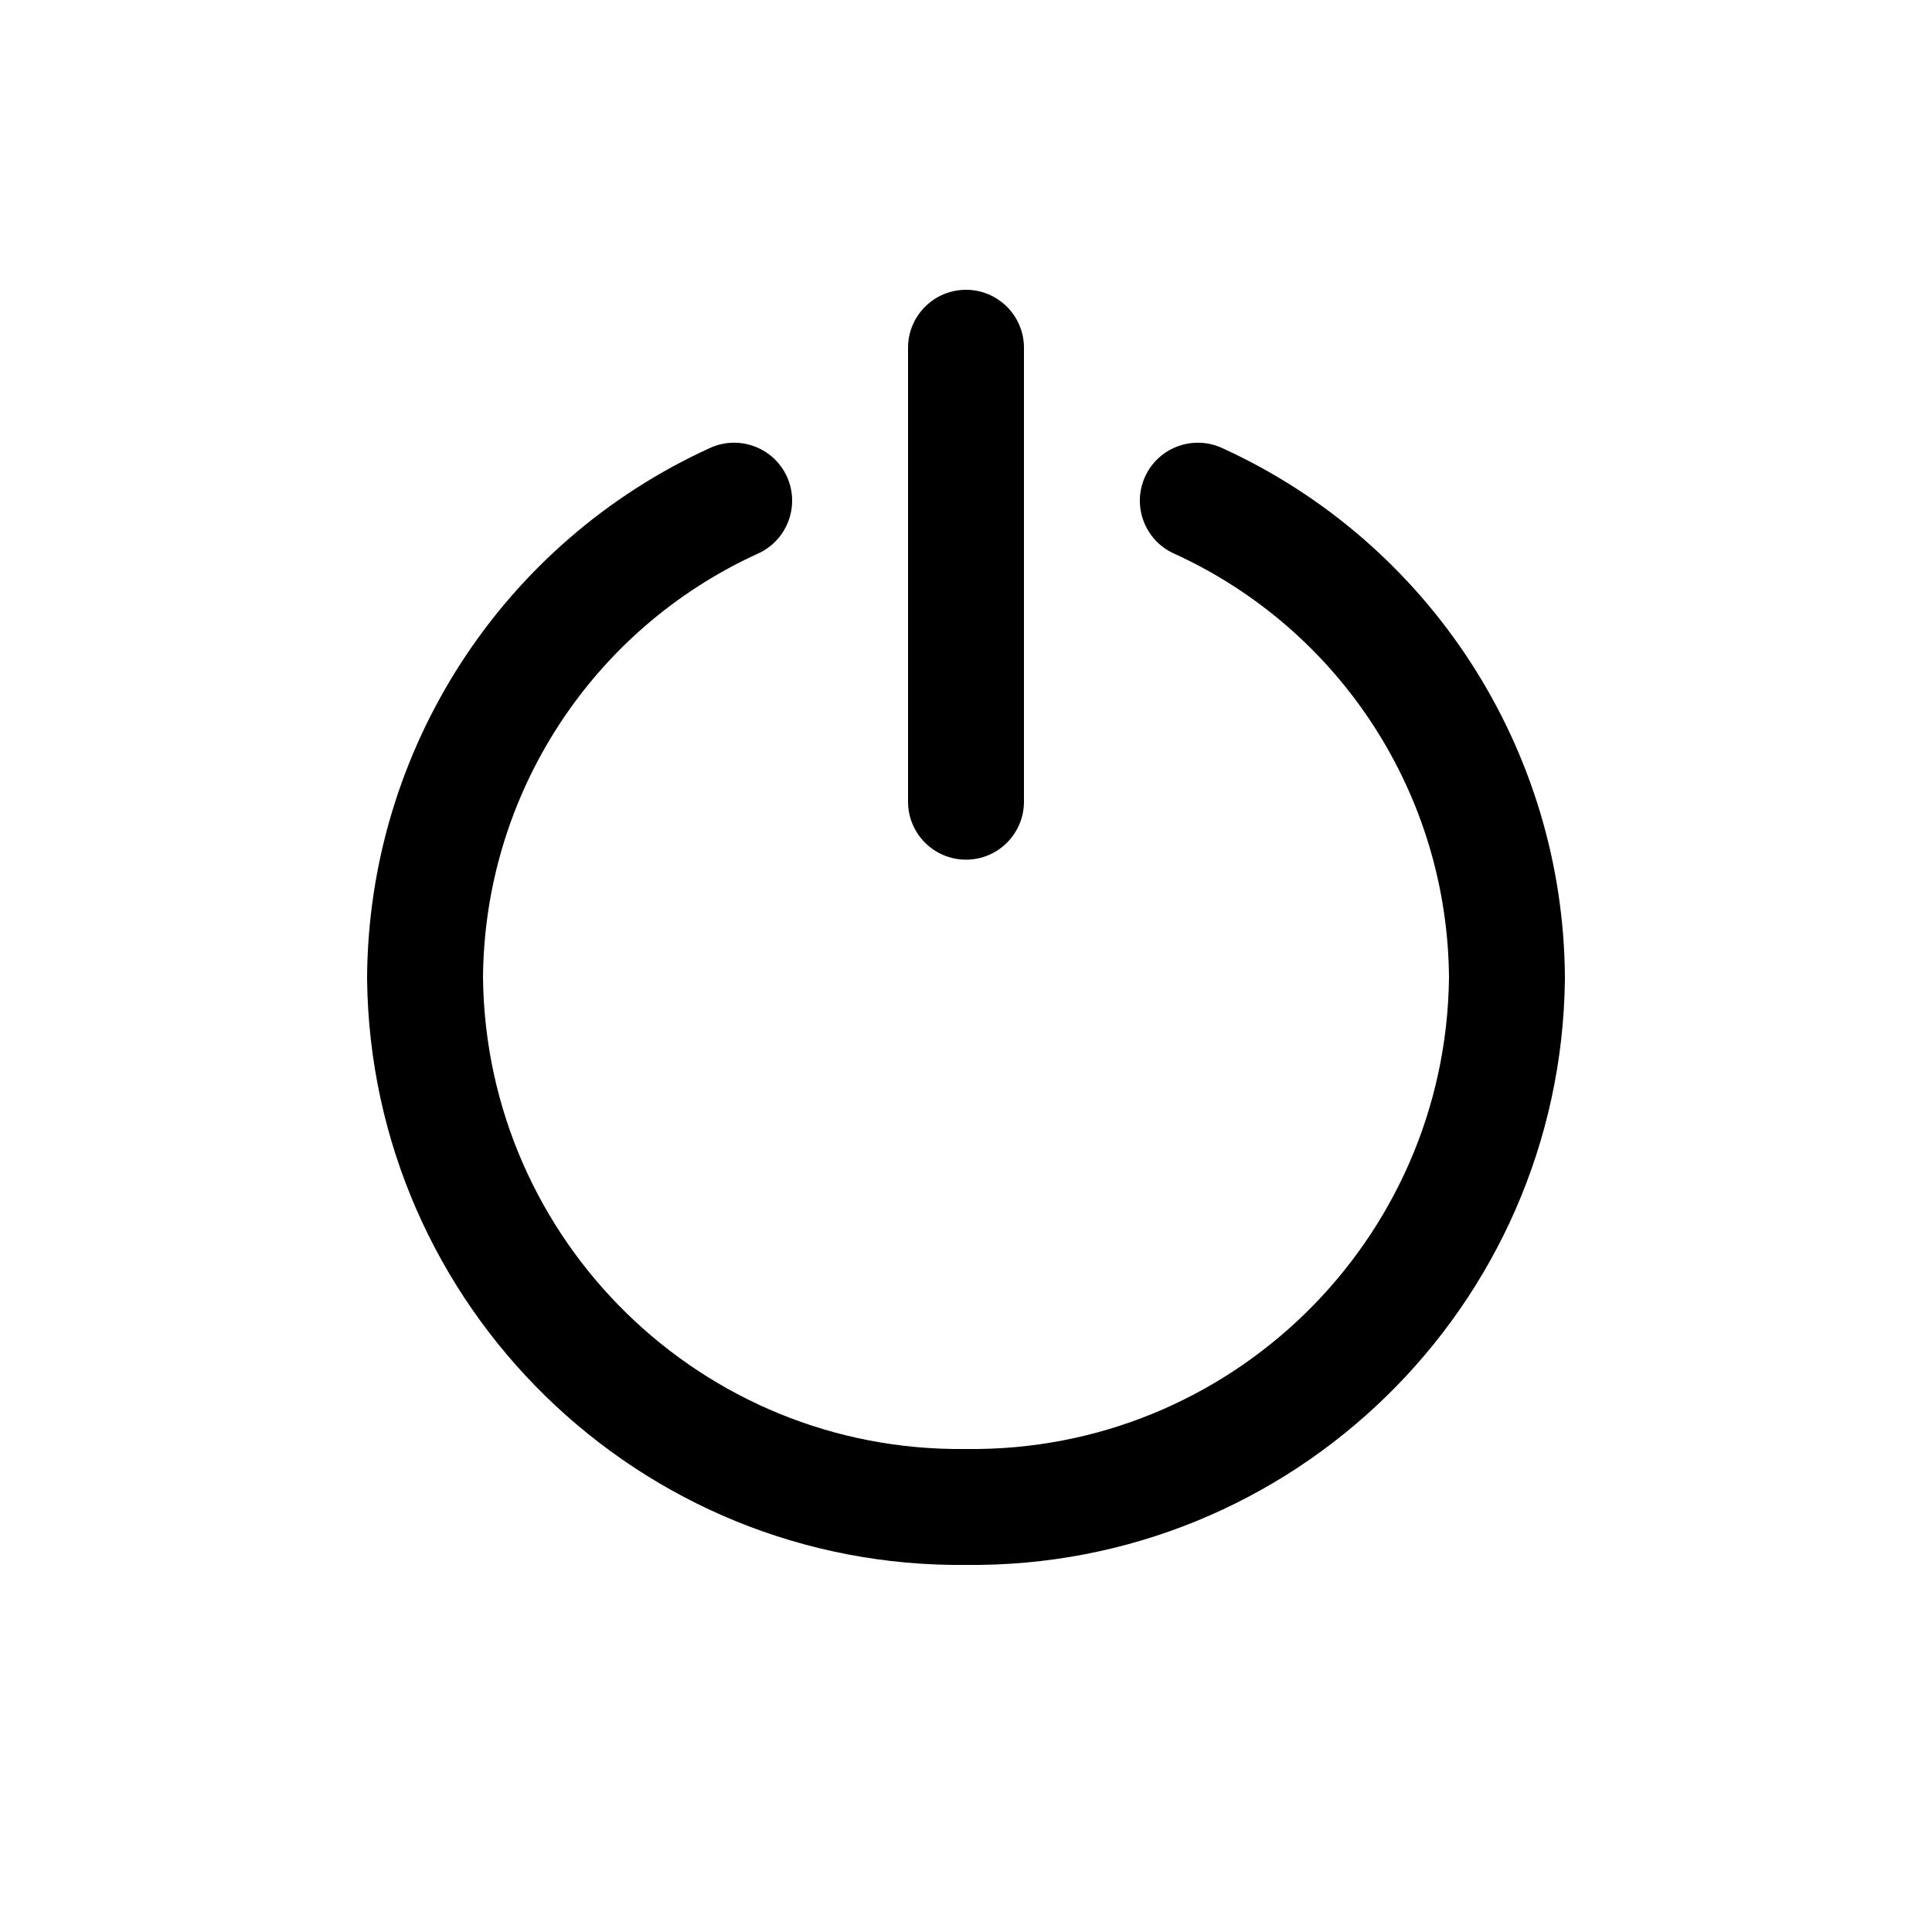
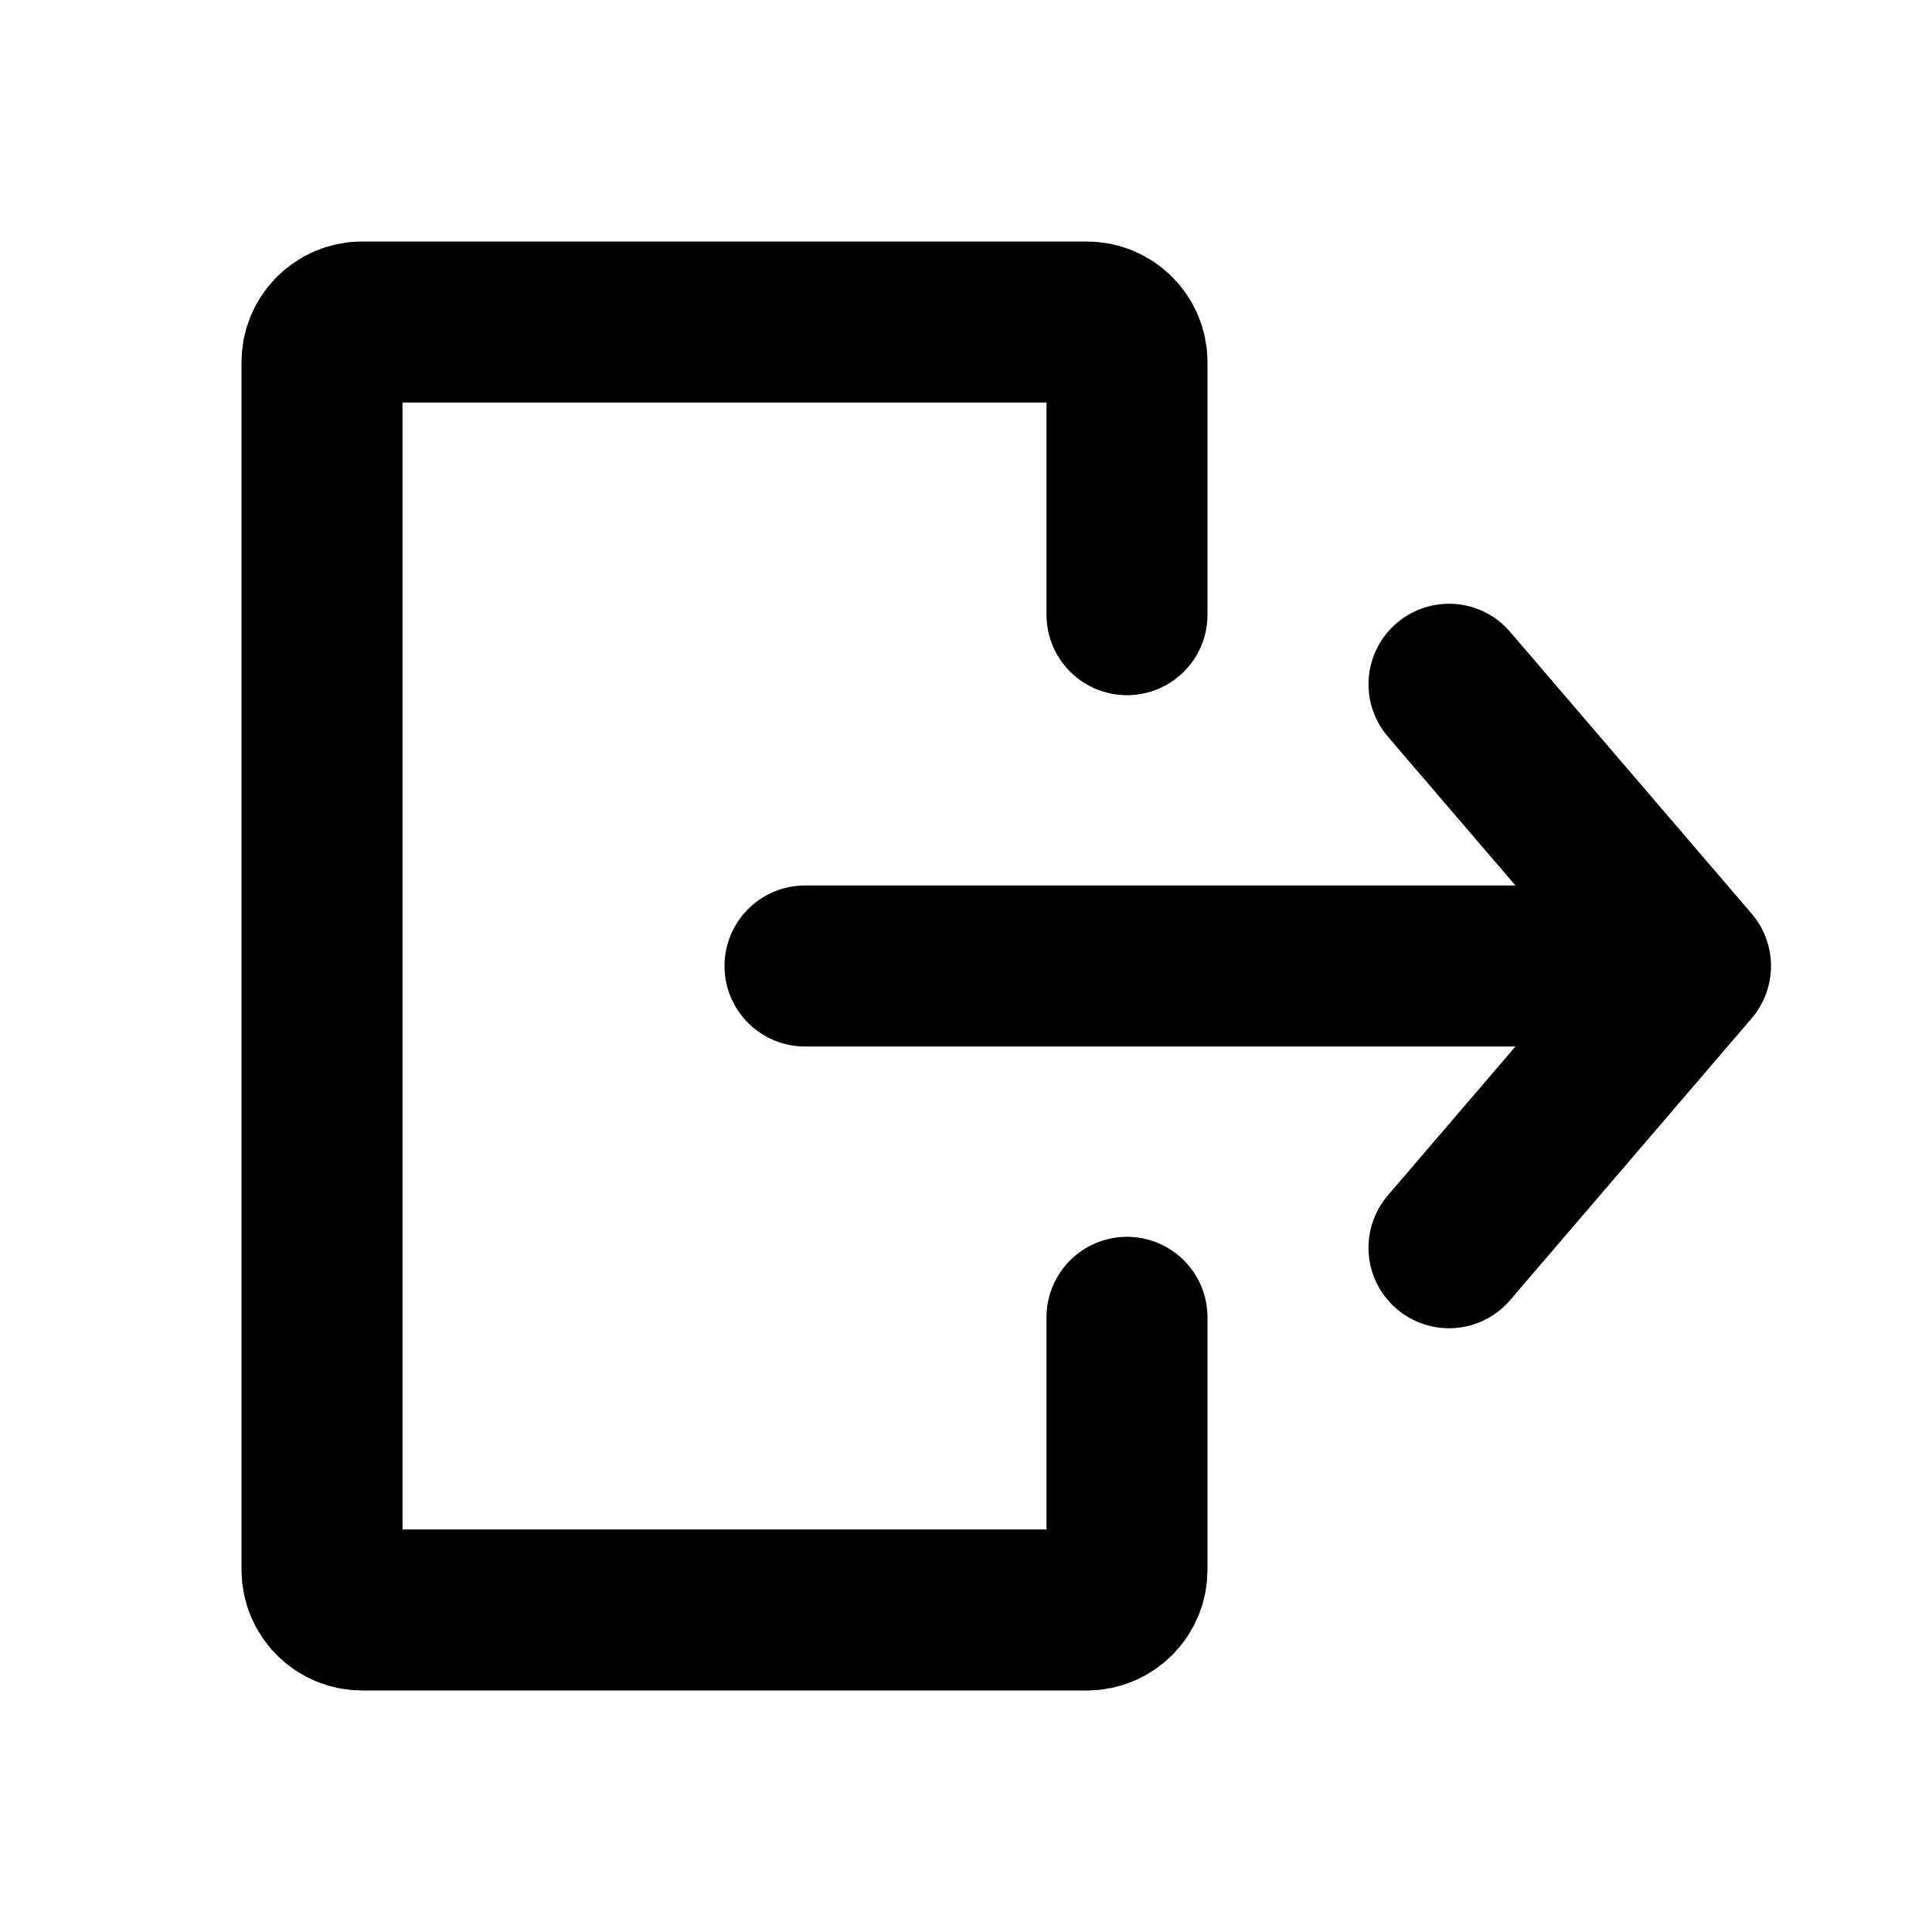
- <svg xmlns="http://www.w3.org/2000/svg" width="800px" height="800px" viewBox="0 -0.5 25 25" fill="none">
-   <path d="M11.75 9.874C11.75 10.288 12.086 10.624 12.5 10.624C12.914 10.624 13.25 10.288 13.25 9.874H11.75ZM13.25 4C13.25 3.586 12.914 3.25 12.5 3.25C12.086 3.25 11.75 3.586 11.75 4H13.25ZM9.811 6.662C10.188 6.49 10.354 6.045 10.183 5.668C10.011 5.291 9.566 5.125 9.189 5.296L9.811 6.662ZM5.5 12.16L4.75 12.156L4.75 12.169L5.5 12.16ZM12.5 19L12.509 18.25C12.503 18.25 12.497 18.25 12.491 18.25L12.5 19ZM19.5 12.16L20.25 12.169L20.25 12.156L19.5 12.16ZM15.811 5.296C15.434 5.125 14.989 5.291 14.817 5.668C14.646 6.045 14.812 6.49 15.189 6.662L15.811 5.296ZM13.25 9.874V4H11.75V9.874H13.25ZM9.189 5.296C6.498 6.522 4.766 9.2 4.75 12.156L6.25 12.164C6.262 9.792 7.652 7.644 9.811 6.662L9.189 5.296ZM4.75 12.169C4.799 16.405 8.273 19.799 12.509 19.75L12.491 18.25C9.084 18.289 6.29 15.559 6.25 12.151L4.75 12.169ZM12.491 19.75C16.727 19.799 20.201 16.405 20.25 12.169L18.75 12.151C18.71 15.559 15.916 18.289 12.509 18.25L12.491 19.75ZM20.25 12.156C20.235 9.2 18.502 6.522 15.811 5.296L15.189 6.662C17.348 7.644 18.738 9.792 18.75 12.164L20.25 12.156Z" fill="#000000" />
+ <svg xmlns="http://www.w3.org/2000/svg" width="800px" height="800px" viewBox="0 0 24 24" fill="none">
+   <path d="M14 7.636L14 4.5C14 4.224 13.776 4 13.5 4L4.5 4C4.224 4 4 4.224 4 4.5L4 19.5C4 19.776 4.224 20 4.5 20L13.5 20C13.776 20 14 19.776 14 19.5L14 16.364" stroke="#000000" stroke-width="2" stroke-linecap="round" stroke-linejoin="round" />
+   <path d="M10 12L21 12M21 12L18 8.5M21 12L18 15.5" stroke="#000000" stroke-width="2" stroke-linecap="round" stroke-linejoin="round" />
</svg>
